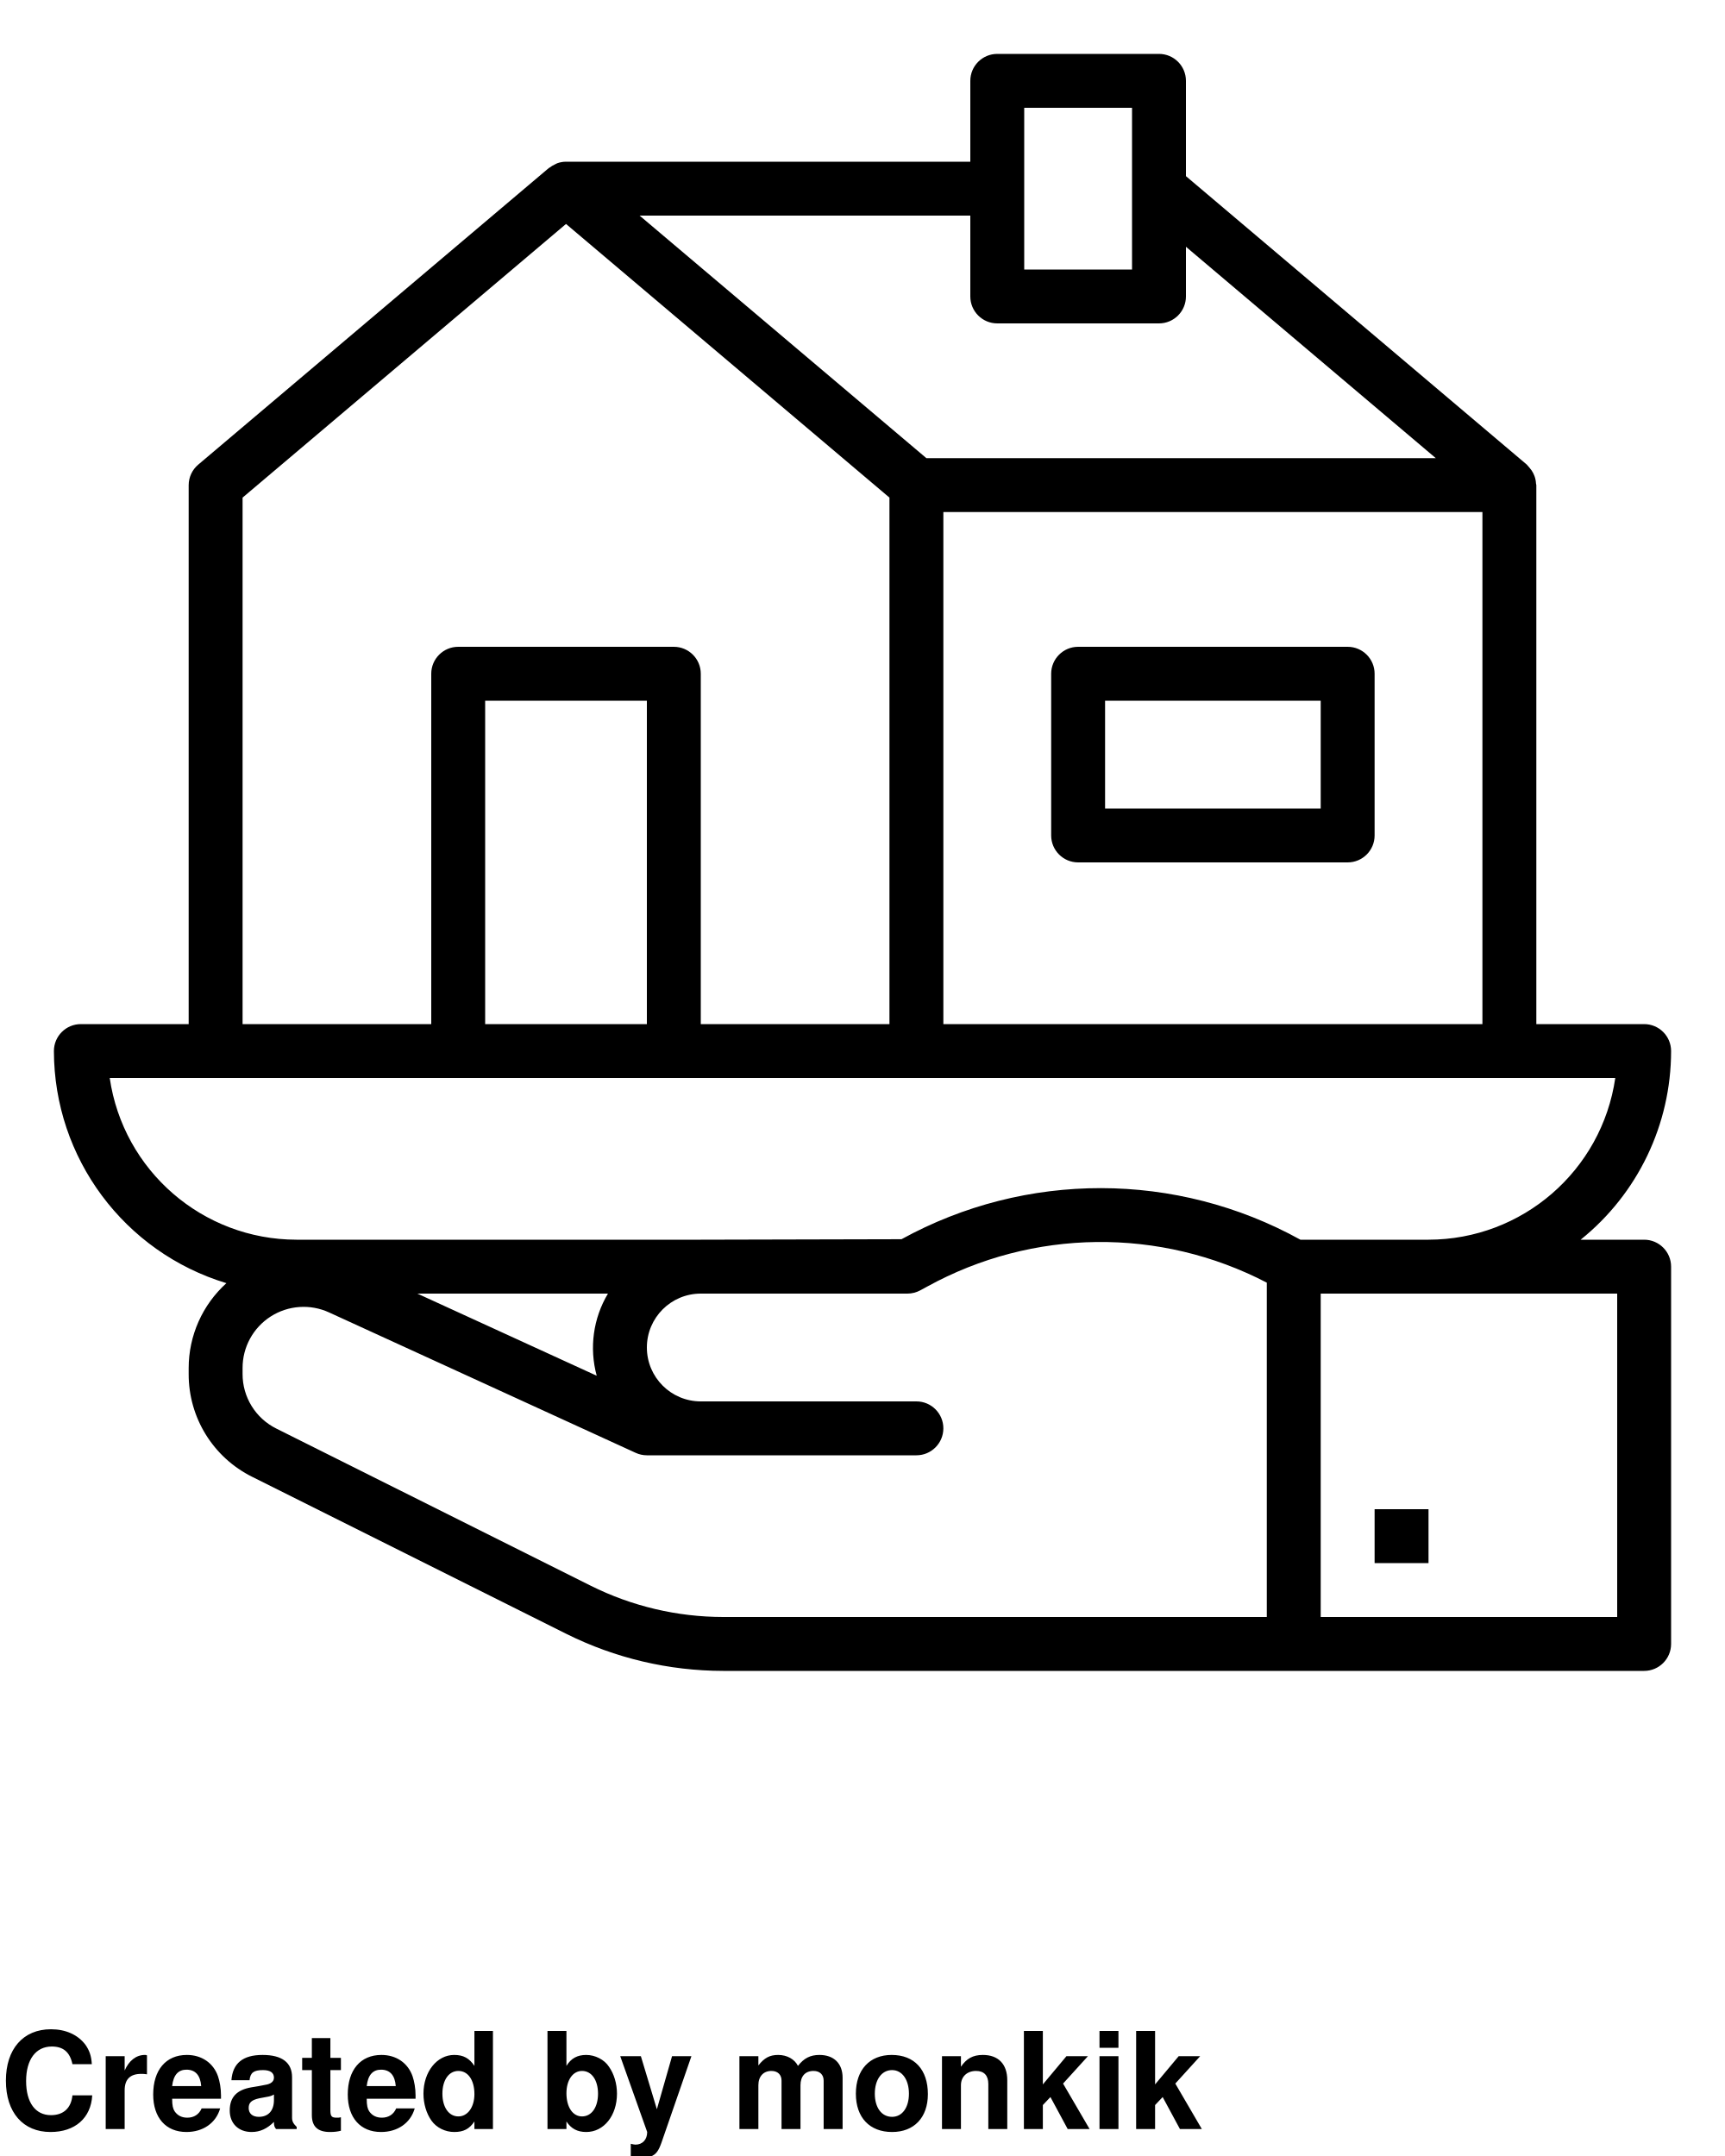
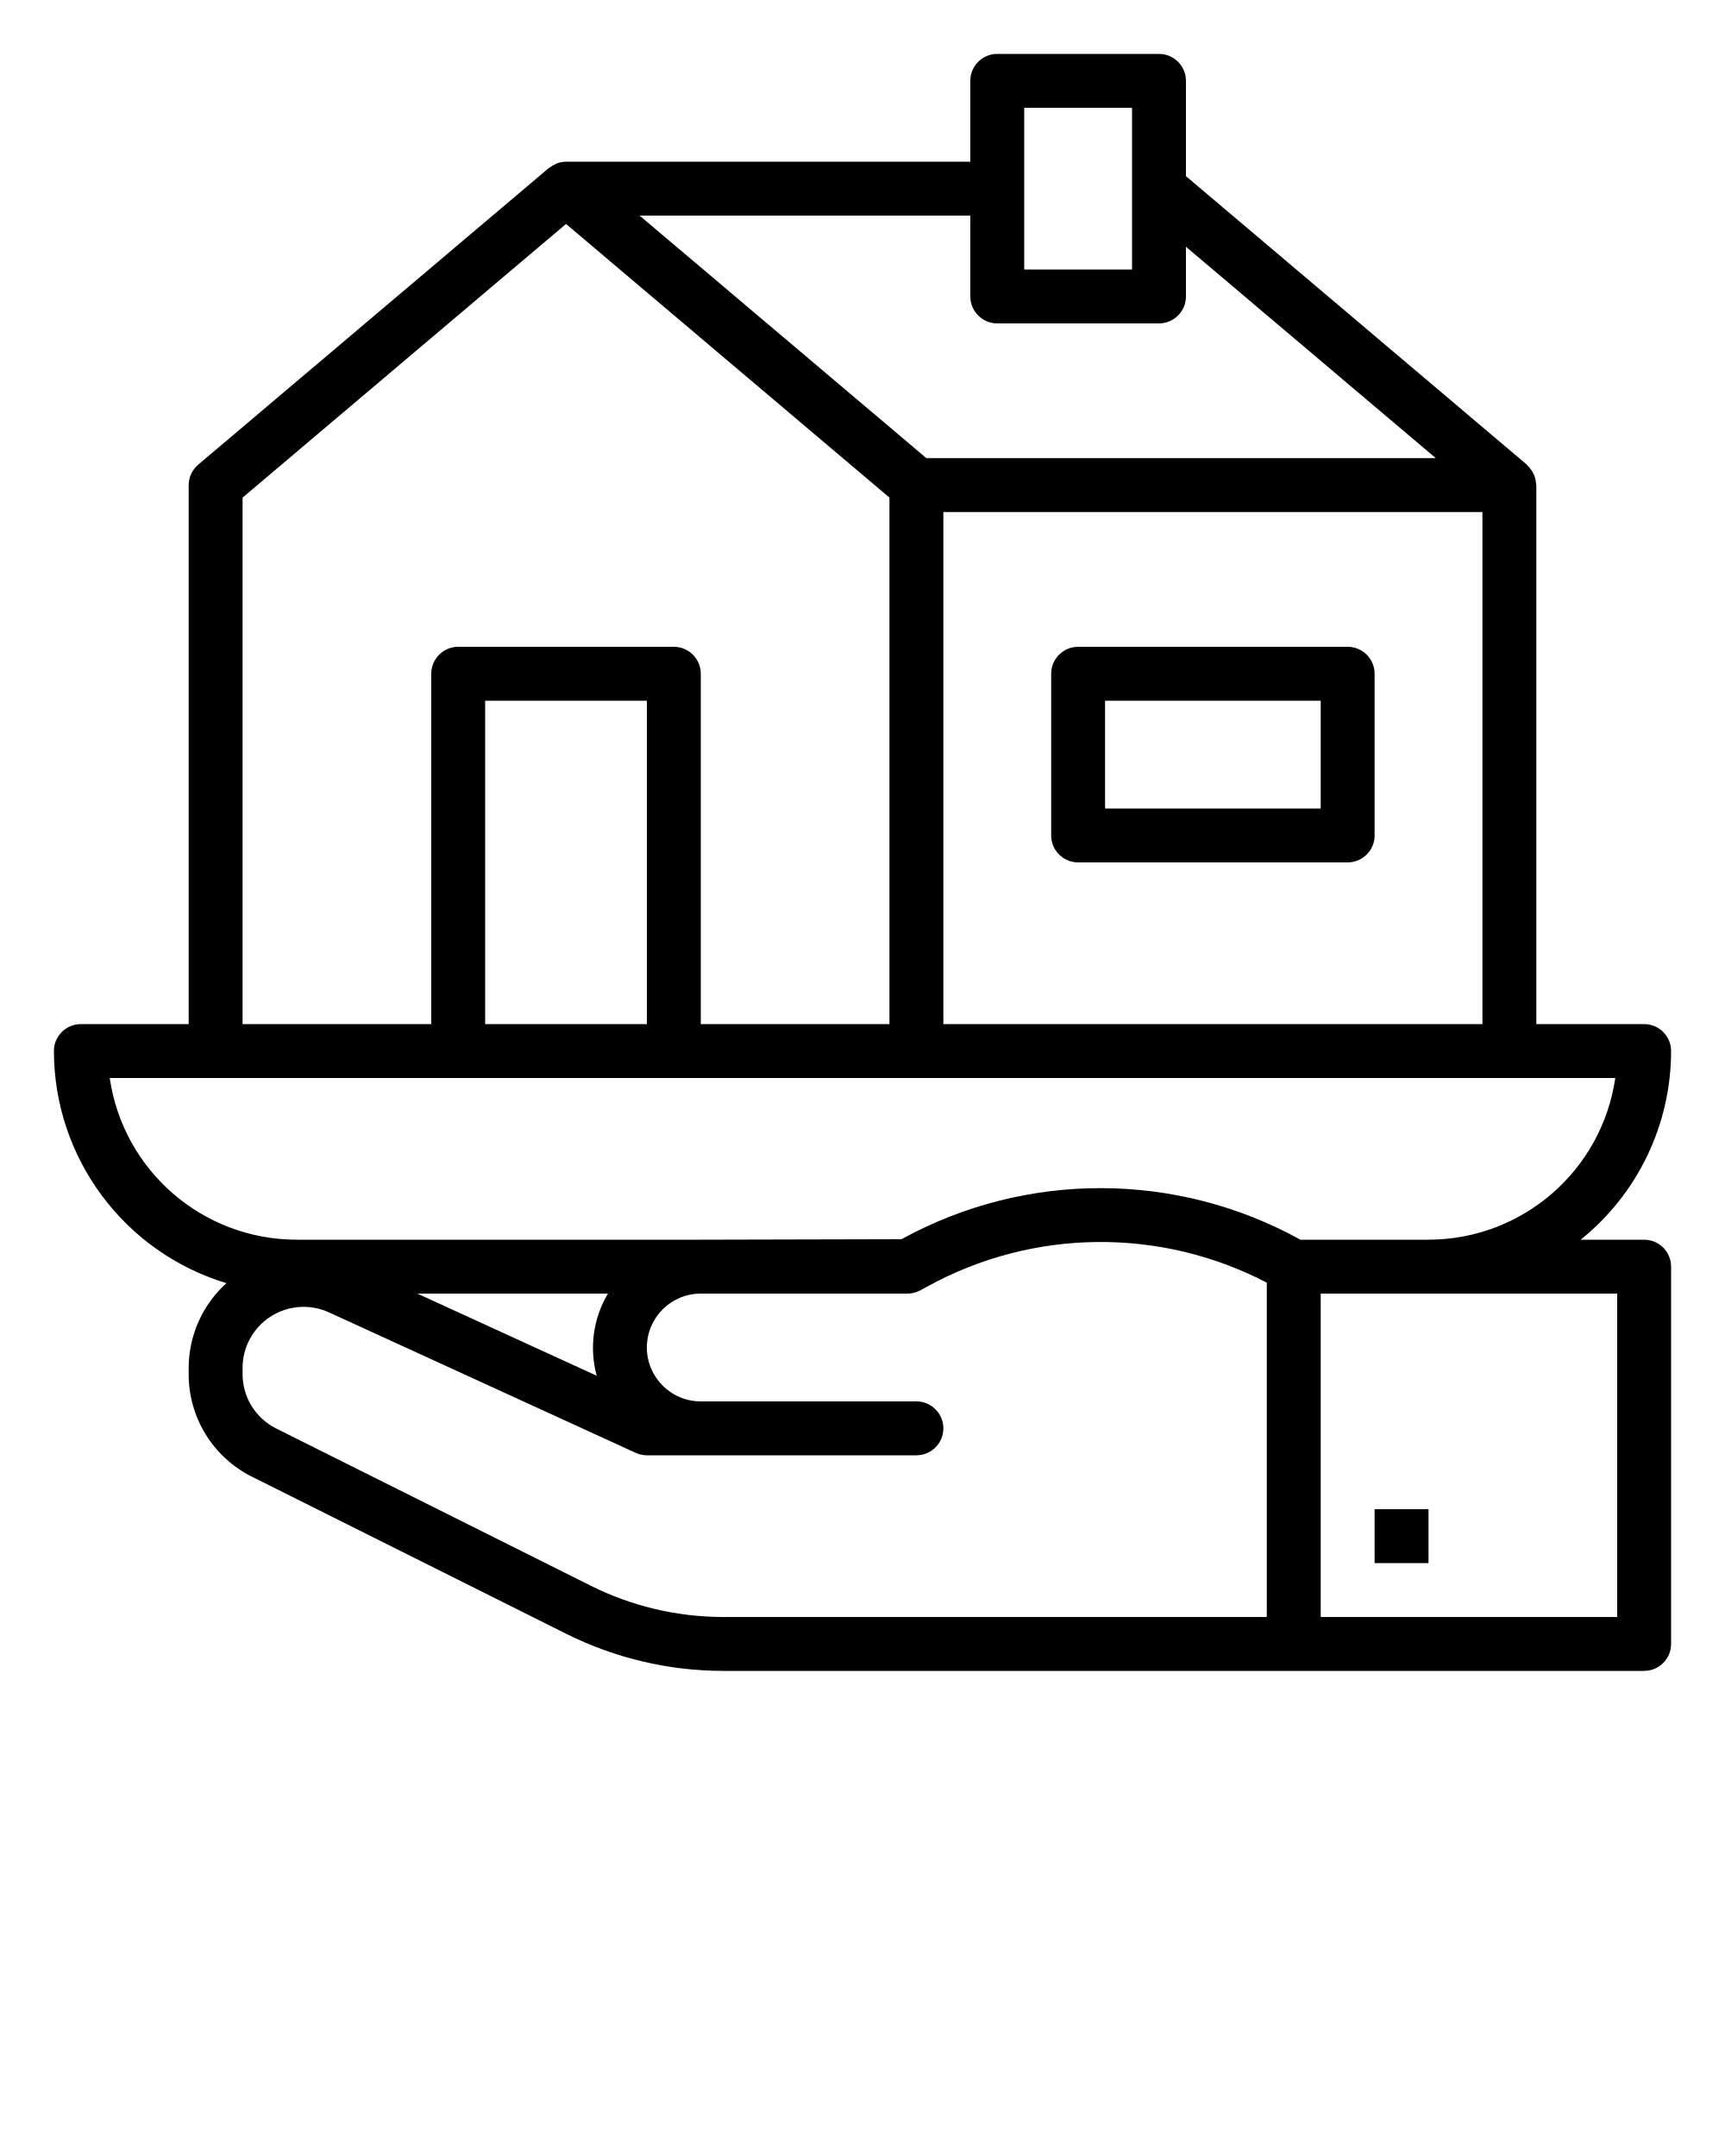
<svg xmlns="http://www.w3.org/2000/svg" viewBox="0 0 64 80" x="0px" y="0px">
  <g>
    <path d="M62,39a1,1,0,0,0-1-1H57V18a.541.541,0,0,0-.012-.058.929.929,0,0,0-.056-.277.828.828,0,0,0-.046-.106.967.967,0,0,0-.136-.2.733.733,0,0,0-.073-.084c-.012-.011-.019-.026-.031-.036L44,6.536V3a1,1,0,0,0-1-1H37a1,1,0,0,0-1,1V6H21a.99.99,0,0,0-.322.056c-.029.01-.054.029-.083.041a1,1,0,0,0-.2.119c-.011.009-.025.012-.036.021l-13,11A1,1,0,0,0,7,18V38H3a1,1,0,0,0-1,1,9.014,9.014,0,0,0,6.4,8.613A4.247,4.247,0,0,0,7,50.763v.217A4.246,4.246,0,0,0,9.359,54.8l11.66,5.829A13.063,13.063,0,0,0,26.833,62H61a1,1,0,0,0,1-1V47a1,1,0,0,0-1-1H58.644A8.983,8.983,0,0,0,62,39ZM35,19H55V38H35ZM38,4h4v6H38ZM36,8v3a1,1,0,0,0,1,1h6a1,1,0,0,0,1-1V9.156L53.27,17h-18.9L23.73,8ZM9,18.464,21,8.31,33,18.464V38H26V25a1,1,0,0,0-1-1H17a1,1,0,0,0-1,1V38H9ZM24,38H18V26h6ZM22.139,51.048,15.485,48h7.071a3.922,3.922,0,0,0-.417,3.048Zm-.225,7.79-11.66-5.829A2.255,2.255,0,0,1,9,50.98v-.217A2.264,2.264,0,0,1,12.212,48.7l11.371,5.208A1,1,0,0,0,24,54H34a1,1,0,0,0,0-2H26a2,2,0,0,1,0-4h7.667a1,1,0,0,0,.478-.122l.256-.139A13.343,13.343,0,0,1,47,47.594V60H26.833A11.033,11.033,0,0,1,21.914,58.838ZM60,48V60H49V48ZM48.247,46a15.328,15.328,0,0,0-14.8-.018L26,46H11a7.011,7.011,0,0,1-6.929-6H59.929A7.011,7.011,0,0,1,53,46Z" />
    <rect x="51" y="56" width="2" height="2" />
    <path d="M50,24H40a1,1,0,0,0-1,1v6a1,1,0,0,0,1,1H50a1,1,0,0,0,1-1V25A1,1,0,0,0,50,24Zm-1,6H41V26h8Z" />
  </g>
-   <text x="0" y="79" fill="#000000" font-size="5px" font-weight="bold" font-family="'Helvetica Neue', Helvetica, Arial-Unicode, Arial, Sans-serif">Created by monkik</text>
-   <text x="0" y="84" fill="#000000" font-size="5px" font-weight="bold" font-family="'Helvetica Neue', Helvetica, Arial-Unicode, Arial, Sans-serif">from the Noun Project</text>
</svg>
